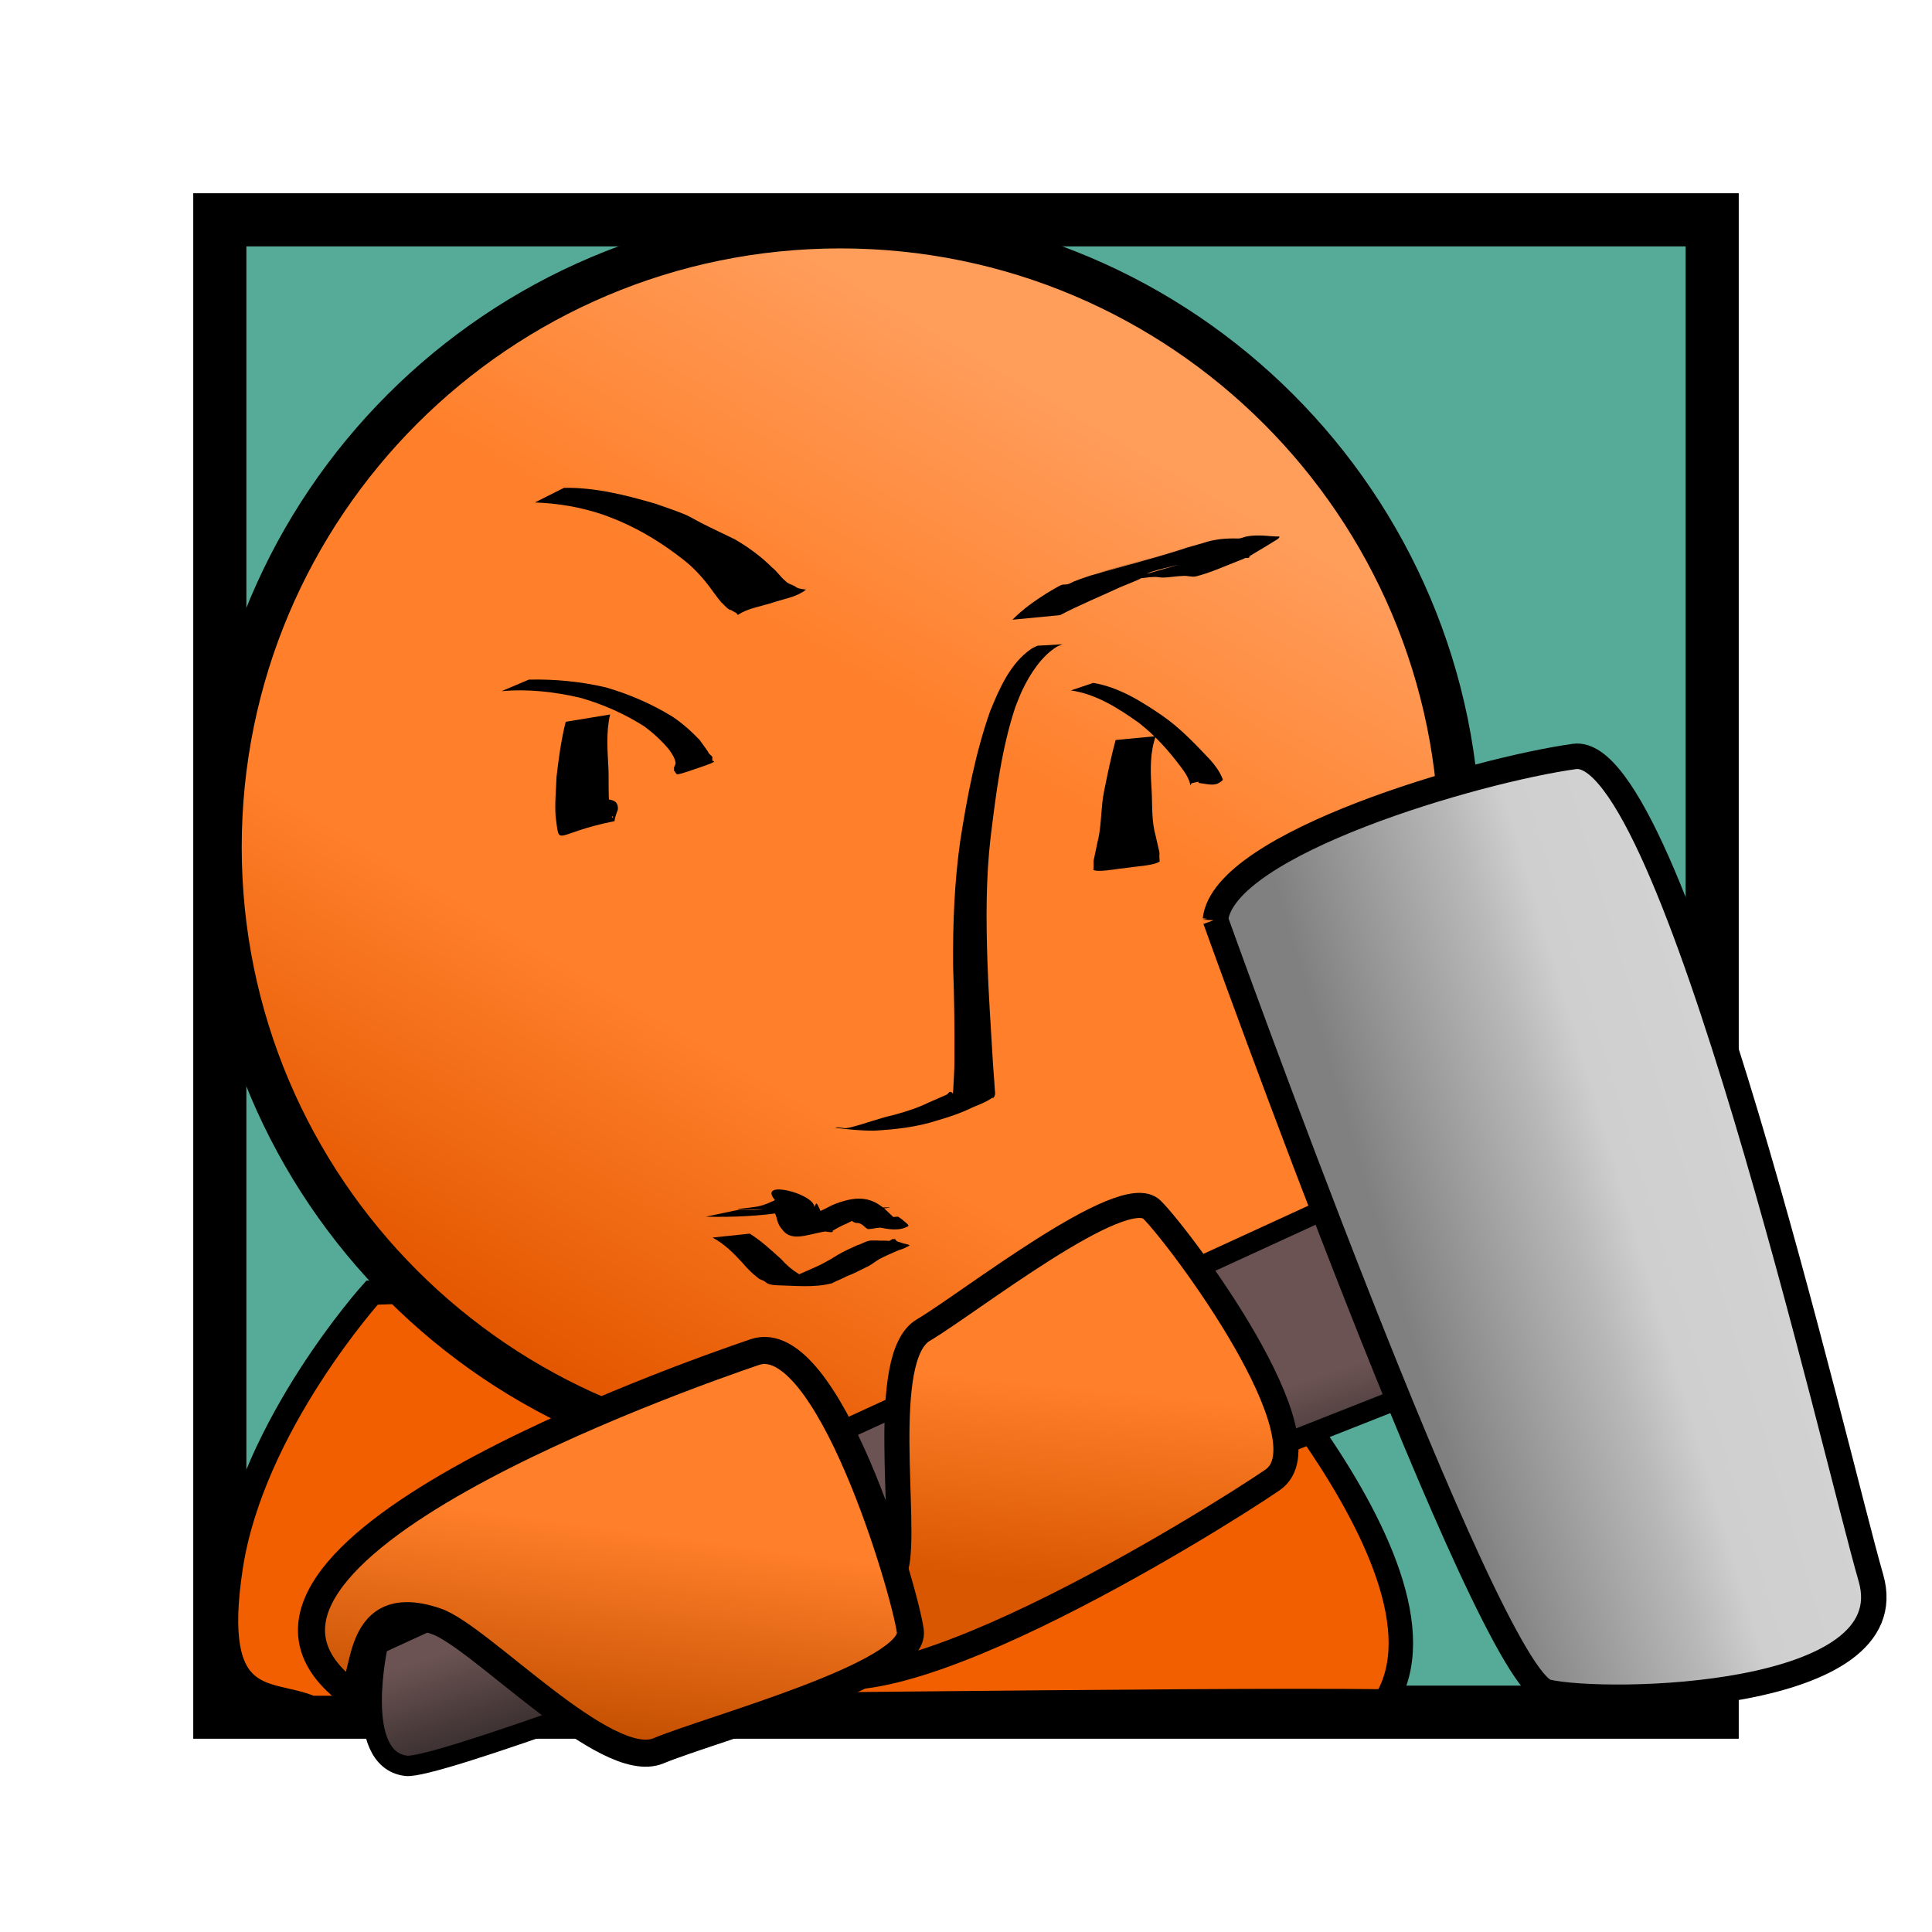
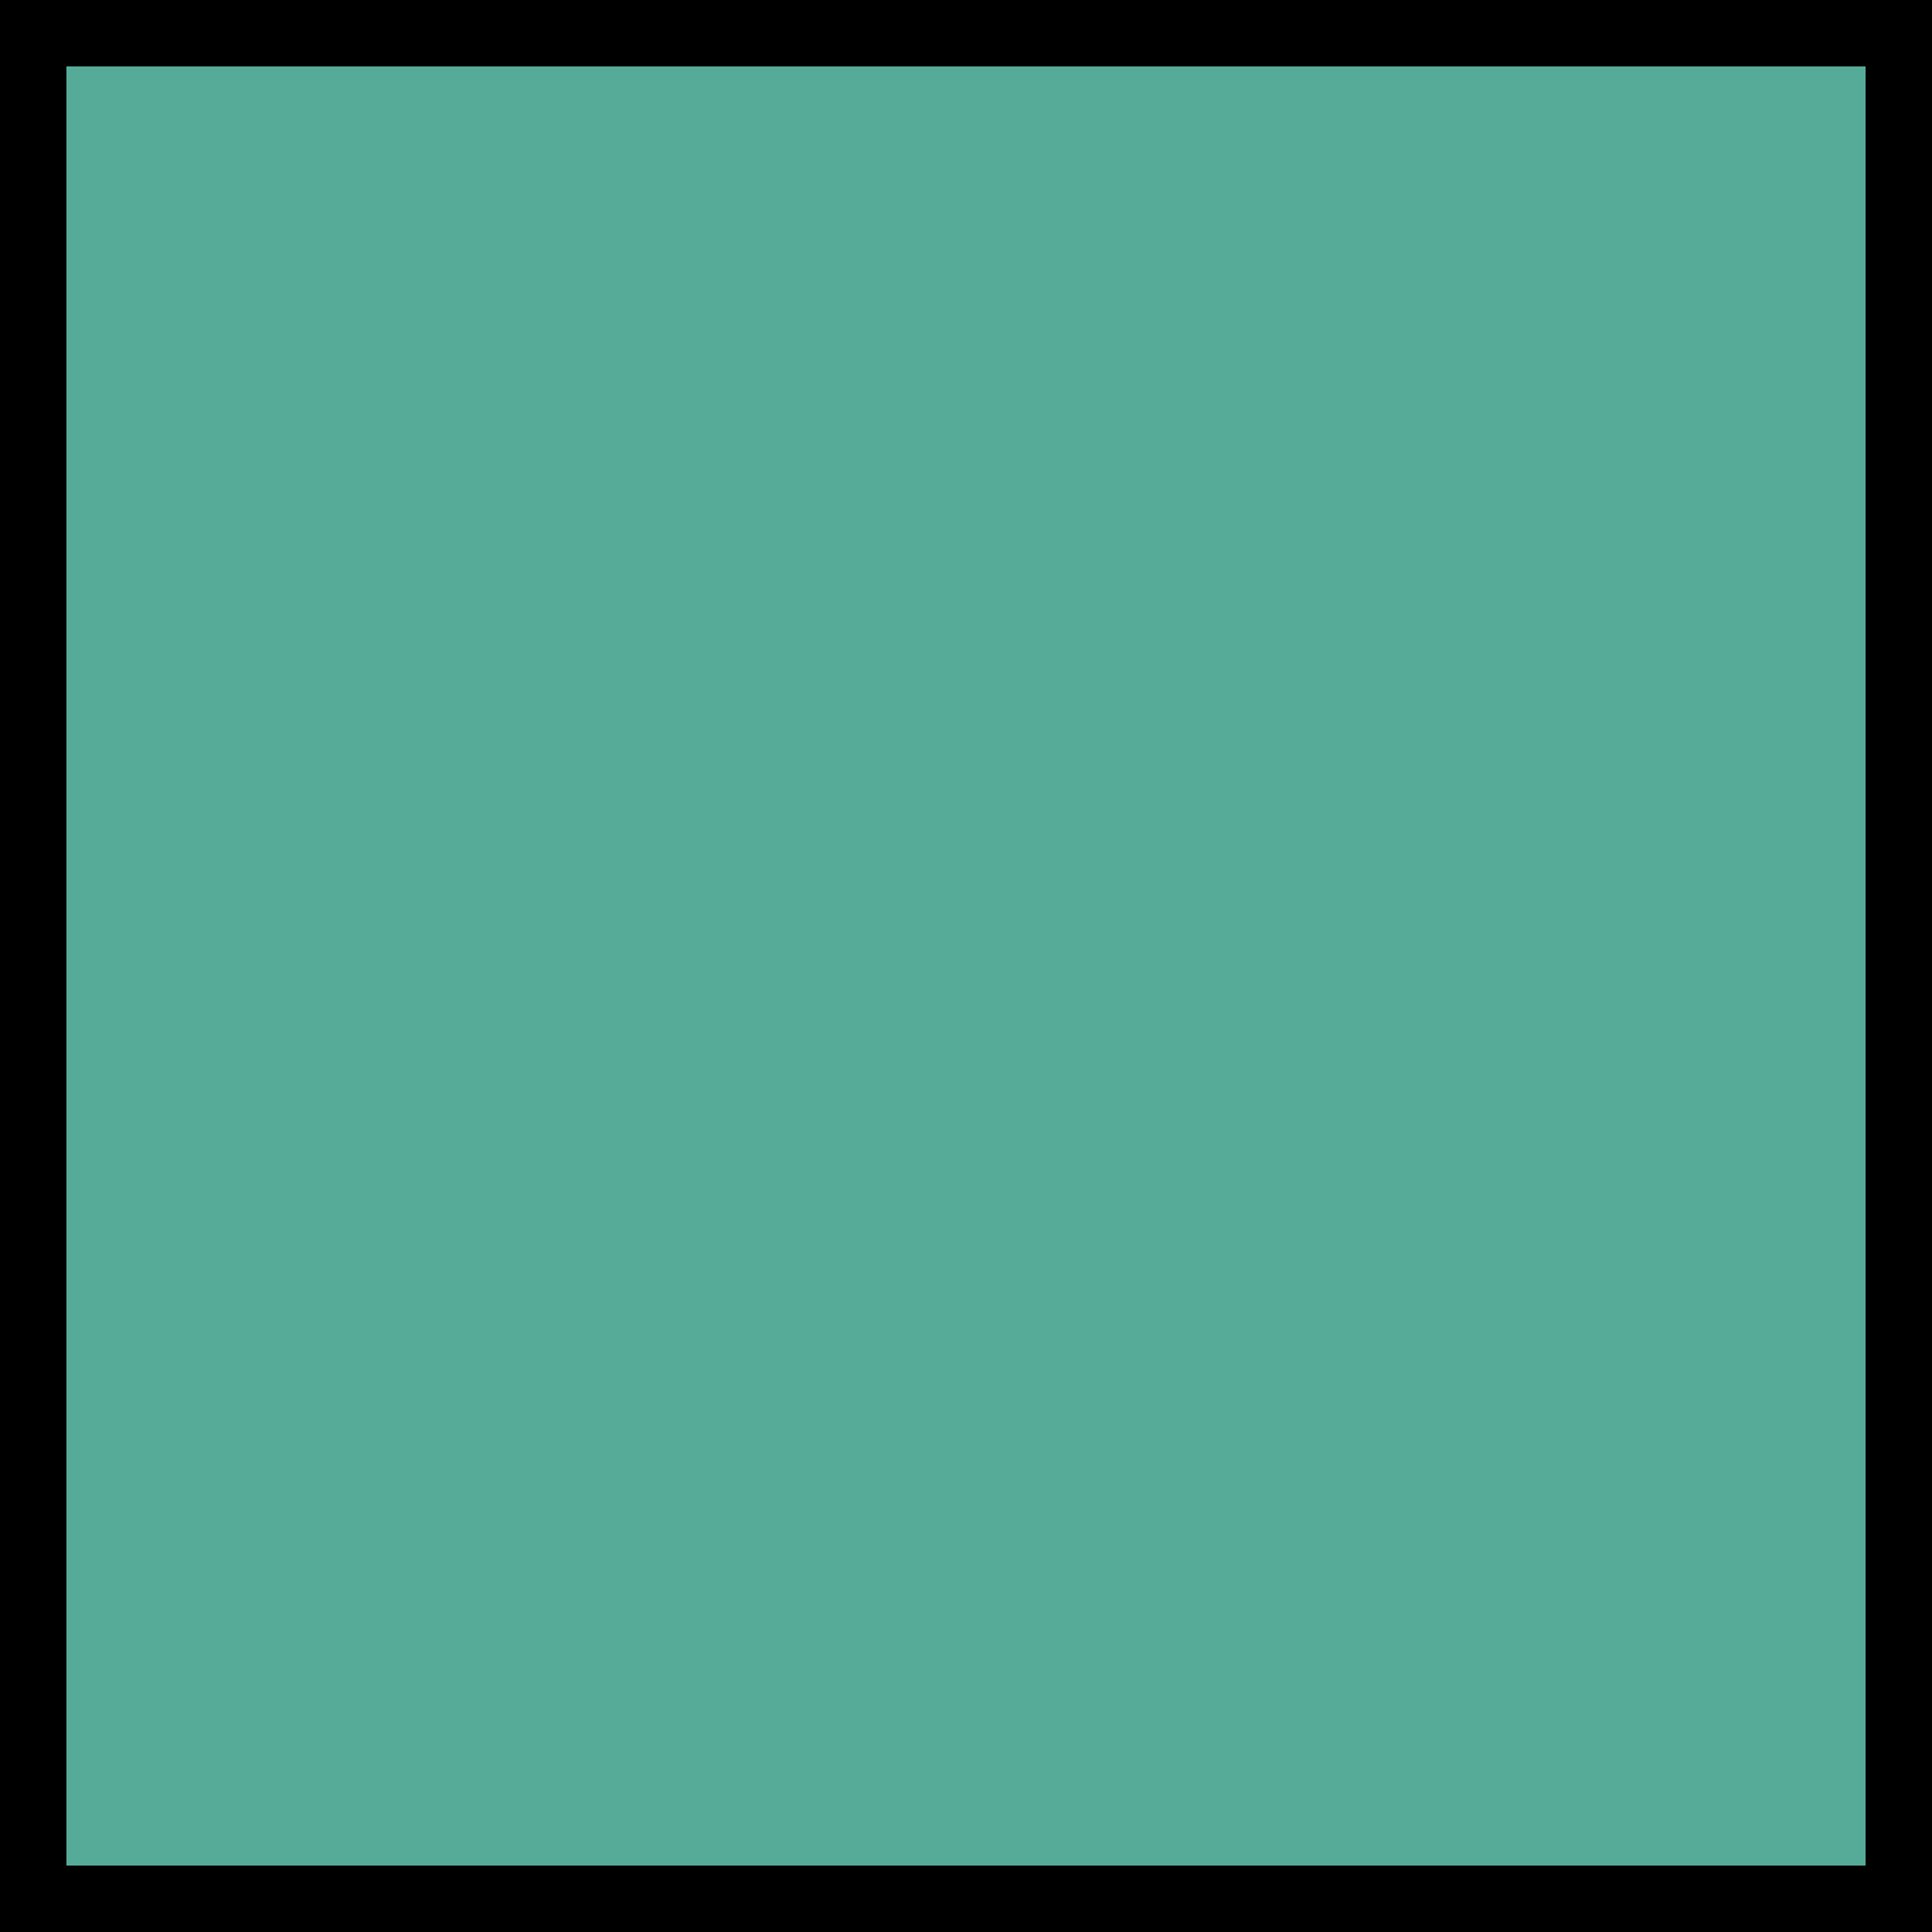
- <svg xmlns="http://www.w3.org/2000/svg" xmlns:xlink="http://www.w3.org/1999/xlink" width="160" height="160" viewBox="0 0 42.333 42.333" version="1.1" id="svg1">
+ <svg xmlns="http://www.w3.org/2000/svg" xmlns:xlink="http://www.w3.org/1999/xlink" width="127.992" height="127.992" viewBox="0 0 33.864 33.864" version="1.1" id="svg1">
  <defs id="defs1">
    <linearGradient id="linearGradient184">
      <stop style="stop-color:#6c5353;stop-opacity:1;" offset="0" id="stop184" />
      <stop style="stop-color:#151515;stop-opacity:1;" offset="1" id="stop185" />
    </linearGradient>
    <linearGradient id="linearGradient182">
      <stop style="stop-color:#ff7f2a;stop-opacity:1;" offset="0" id="stop182" />
      <stop style="stop-color:#c34f00;stop-opacity:1;" offset="1" id="stop183" />
    </linearGradient>
    <linearGradient id="linearGradient179">
      <stop style="stop-color:#ff7f2a;stop-opacity:1;" offset="0" id="stop179" />
      <stop style="stop-color:#d95700;stop-opacity:1;" offset="1" id="stop180" />
    </linearGradient>
    <linearGradient id="linearGradient176">
      <stop style="stop-color:#ff9d5b;stop-opacity:1;" offset="0" id="stop177" />
      <stop style="stop-color:#ff7f2a;stop-opacity:1;" offset="0.318" id="stop192" />
      <stop style="stop-color:#ff7f2a;stop-opacity:1" offset="0.672" id="stop191" />
      <stop style="stop-color:#e35700;stop-opacity:1;" offset="1" id="stop178" />
    </linearGradient>
    <linearGradient id="linearGradient173">
      <stop style="stop-color:#808080;stop-opacity:1;" offset="0" id="stop173" />
      <stop style="stop-color:#b8b8b8;stop-opacity:1;" offset="0.497" id="stop176" />
      <stop style="stop-color:#cfcfcf;stop-opacity:1;" offset="0.658" id="stop175" />
      <stop style="stop-color:#d2d2d2;stop-opacity:1;" offset="1" id="stop174" />
    </linearGradient>
    <linearGradient xlink:href="#linearGradient173" id="linearGradient174" x1="50.594" y1="72.513" x2="57.575" y2="70.411" gradientUnits="userSpaceOnUse" gradientTransform="matrix(1.122809,0,0,1.122809,-4.202035,-6.797348)" />
    <linearGradient xlink:href="#linearGradient176" id="linearGradient178" x1="43.293" y1="51.892" x2="31.306" y2="72.269" gradientUnits="userSpaceOnUse" />
    <linearGradient xlink:href="#linearGradient179" id="linearGradient180" x1="41.886" y1="75.253" x2="41.511" y2="79.193" gradientUnits="userSpaceOnUse" gradientTransform="matrix(1.105703,0,0,1.105703,-0.5901948,-7.545854)" />
    <linearGradient xlink:href="#linearGradient182" id="linearGradient183" x1="34.267" y1="77.73" x2="33.742" y2="81.596" gradientUnits="userSpaceOnUse" gradientTransform="matrix(1.193528,0,0,1.193528,-3.764274,-13.77904)" />
    <linearGradient xlink:href="#linearGradient184" id="linearGradient185" x1="37.643" y1="77.35" x2="38.89" y2="81.286" gradientUnits="userSpaceOnUse" gradientTransform="matrix(0.8977191,0,0,0.8977191,6.600103,9.160442)" />
  </defs>
-   <g id="layer5" transform="translate(-21.6535,-45.25163)">
+   <g id="layer5" transform="translate(-25.88794,-49.48607)">
    <rect style="fill:#55ab98;fill-opacity:1;stroke:#000000;stroke-width:1.164;stroke-dasharray:none;stroke-dashoffset:2.362" id="rect163" width="32.7" height="32.7" x="26.47" y="50.068" />
-     <path style="display:inline;fill:#f15f00;fill-opacity:1;stroke:#000000;stroke-width:0.536;stroke-dasharray:none;stroke-dashoffset:2.362" d="m 29.806,73.575 c 0,0 -2.621,2.907 -3.097,6.004 -0.49,3.184 0.857,2.701 1.763,3.097 7.604,0 19.163,-0.195 23.539,-0.143 1.873,-3.018 -4.67,-9.578 -4.67,-9.578 z" id="path192" />
-     <g id="g163" transform="matrix(1.01195,0,0,1.01195,2.683335,2.472085)" style="display:inline">
+     <path style="display:none;fill:#f15f00;fill-opacity:1;stroke:#000000;stroke-width:0.536;stroke-dasharray:none;stroke-dashoffset:2.362" d="m 29.806,73.575 c 0,0 -2.621,2.907 -3.097,6.004 -0.49,3.184 0.857,2.701 1.763,3.097 7.604,0 19.163,-0.195 23.539,-0.143 1.873,-3.018 -4.67,-9.578 -4.67,-9.578 z" id="path192" />
+     <g id="g163" transform="matrix(1.01195,0,0,1.01195,2.683335,2.472085)" style="display:none">
      <circle style="fill:url(#linearGradient178);fill-opacity:1;stroke:#000000;stroke-width:0.9;stroke-dasharray:none;stroke-dashoffset:2.362" id="path5" cx="36.943" cy="60.616" r="13.413" />
      <path style="fill:#000000;stroke:none;stroke-width:0.497;stroke-dasharray:none;stroke-dashoffset:2.362" id="path142" d="m 29.606,57.24 c 0.577,-0.052 1.147,0.013 1.708,0.144 0.493,0.141 0.963,0.349 1.394,0.626 0.194,0.148 0.377,0.312 0.53,0.502 0.055,0.081 0.114,0.161 0.132,0.258 0.015,0.046 -0.012,0.075 -0.026,0.113 -0.009,0.006 -7.93e-4,0.03 -0.001,0.044 -0.004,0.009 -0.004,0.019 -0.005,0.029 0.028,0.026 0.037,0.066 0.07,0.087 0.127,-0.026 0.046,-0.007 0.243,-0.067 0,0 0.341,-0.117 0.341,-0.117 v 0 c 0.184,-0.07 0.113,-0.036 0.218,-0.091 -0.018,-0.033 -0.018,0.001 -0.038,-0.024 -5.29e-4,-0.009 2.12e-4,-0.018 -0.004,-0.027 -1.48e-4,-0.019 0.01,-0.042 -7.94e-4,-0.059 -0.025,-0.035 -0.072,-0.053 -0.087,-0.1 -0.058,-0.093 -0.127,-0.176 -0.189,-0.266 -0.179,-0.186 -0.371,-0.359 -0.587,-0.502 -0.448,-0.274 -0.932,-0.484 -1.436,-0.631 -0.55,-0.128 -1.106,-0.182 -1.671,-0.169 z" />
      <path style="fill:#000000;stroke:none;stroke-width:0.497;stroke-dasharray:none;stroke-dashoffset:2.362" id="path143" d="m 41.935,57.224 c 0.549,0.079 1.026,0.386 1.47,0.701 0.348,0.271 0.64,0.595 0.903,0.947 0.087,0.113 0.169,0.232 0.206,0.371 0.002,-0.004 0.002,0.038 0.006,0.034 0.013,-0.014 0.018,-0.041 0.036,-0.046 0.319,-0.083 0.502,-0.019 0.203,-0.091 0,0 -0.058,0.015 -0.058,0.015 v 0 c 0.003,0.024 -0.016,0.069 0.008,0.073 0.271,0.041 0.363,0.072 0.511,-0.061 0.012,-0.01 -0.01,-0.043 -0.011,-0.051 -0.059,-0.145 -0.154,-0.27 -0.256,-0.387 -0.323,-0.34 -0.646,-0.685 -1.034,-0.955 -0.456,-0.312 -0.945,-0.621 -1.501,-0.713 z" />
      <path style="fill:#000000;stroke:none;stroke-width:0.497;stroke-dasharray:none;stroke-dashoffset:2.362" id="path144" d="m 41.211,56.256 c -0.044,0.022 -0.092,0.039 -0.133,0.067 -0.459,0.312 -0.695,0.866 -0.896,1.359 -0.317,0.906 -0.497,1.855 -0.644,2.801 -0.129,0.904 -0.163,1.818 -0.154,2.73 0.025,0.671 0.032,1.342 0.028,2.013 0.002,0.217 -0.018,0.434 -0.026,0.651 -0.005,-1.03e-4 -0.002,0.081 -0.008,0.081 -0.007,-2.4e-5 -0.005,-0.013 -0.009,-0.018 -0.007,-0.011 -0.013,-0.012 -0.024,-0.017 -0.046,-0.026 -0.058,0.019 -0.091,0.049 -0.133,0.062 -0.27,0.116 -0.403,0.177 -0.236,0.115 -0.487,0.195 -0.74,0.264 -0.318,0.07 -0.623,0.19 -0.938,0.269 -0.151,0.032 -0.096,0.025 -0.29,0.001 0,0 -0.059,0.009 -0.059,0.009 v 0 c 0.283,0.039 0.569,0.066 0.855,0.064 0.463,-0.026 0.923,-0.078 1.367,-0.222 0.255,-0.075 0.509,-0.158 0.748,-0.277 0.141,-0.061 0.291,-0.112 0.418,-0.2 0.059,-0.041 0.008,0.026 0.048,-0.018 0.042,-0.048 0.036,-0.103 0.027,-0.163 -0.012,-0.238 -0.037,-0.476 -0.049,-0.714 -0.04,-0.687 -0.088,-1.374 -0.111,-2.062 -0.03,-0.899 -0.035,-1.804 0.069,-2.699 0.117,-0.947 0.233,-1.901 0.533,-2.811 0.052,-0.127 0.097,-0.256 0.157,-0.38 0.166,-0.345 0.408,-0.723 0.741,-0.931 0.039,-0.024 0.084,-0.036 0.126,-0.054 z" />
      <path style="fill:#000000;stroke:none;stroke-width:0.497;stroke-dasharray:none;stroke-dashoffset:2.362" id="path145" d="m 34.028,68.619 c 0.588,0.014 1.179,-0.012 1.761,-0.107 0.163,-0.011 0.309,-0.084 0.462,-0.13 0.03,-0.007 0.06,-0.02 0.091,-0.019 -0.278,-0.006 -0.556,-0.011 -0.834,-0.017 0.003,0.004 -0.017,0.065 -0.018,0.029 -0.005,0.034 -0.016,0.068 -0.015,0.103 7.94e-4,0.018 0.045,0.057 0.054,0.073 0.006,0.01 0.023,0.061 0.028,0.075 0.016,0.058 0.027,0.115 0.056,0.169 0.021,0.045 0.054,0.082 0.085,0.12 0.234,0.291 0.653,0.02 1.075,0.01 0.098,-0.058 0.2,-0.115 0.306,-0.157 0.142,-0.076 0.295,-0.134 0.432,-0.218 0.075,-0.049 0.152,-0.081 0.239,-0.097 0.294,-0.028 0.653,-0.066 -0.817,0.008 -0.016,7.94e-4 0.024,0.02 0.036,0.03 0.051,0.043 0.027,0.021 0.073,0.064 0.049,0.046 0.096,0.092 0.141,0.141 0.028,0.037 0.067,0.054 0.112,0.06 0.05,-0.009 0.102,0.024 0.142,0.053 0.032,0.029 0.061,0.058 0.099,0.079 0.024,-0.002 0.047,-0.003 0.071,-0.005 0.071,-0.01 0.141,-0.024 0.212,-0.03 0.03,-0.003 0.091,0.035 0.091,0.004 -1.46e-4,-0.031 -0.061,-0.012 -0.091,-0.017 0,0 -0.059,0.008 -0.059,0.008 v 0 c 0.211,0.041 0.464,0.093 0.659,-0.029 -0.01,-0.04 -0.052,-0.061 -0.079,-0.089 -0.047,-0.043 -0.095,-0.078 -0.148,-0.112 -0.035,0.002 -0.07,0.006 -0.104,0.008 -0.051,-0.047 -0.1,-0.097 -0.151,-0.144 -0.292,-0.268 -0.588,-0.335 -1.086,-0.147 -0.088,0.029 -0.168,0.079 -0.251,0.118 -0.15,0.073 -0.3,0.147 -0.456,0.206 -0.116,0.052 -0.235,0.099 -0.342,0.168 0.716,0.034 1.158,0.26 0.903,0.015 -0.031,-0.031 -0.061,-0.063 -0.083,-0.1 -0.002,-0.002 -0.03,-0.045 -0.032,-0.047 -0.003,-0.003 -0.011,0.001 -0.013,-0.003 -0.018,-0.029 -0.006,-0.076 -0.025,-0.105 -0.014,-0.029 -0.107,-0.263 -0.127,-0.253 -0.027,0.013 -0.031,0.051 -0.047,0.077 0.005,-0.289 -1.241,-0.609 -0.853,-0.154 -0.01,0.012 -0.039,0.023 -0.057,0.031 -0.129,0.061 -0.262,0.109 -0.406,0.123 -0.105,0.019 -0.423,0.045 -0.317,0.053 0.168,0.011 0.338,-0.009 0.506,-0.004 0.064,0.002 -0.128,0.01 -0.192,0.013 -0.06,0.002 -0.121,7.93e-4 -0.181,5.29e-4 -0.049,-2.65e-4 -0.098,-0.002 -0.147,-0.002 z" />
      <path style="fill:#000000;stroke:none;stroke-width:0.497;stroke-dasharray:none;stroke-dashoffset:2.362" id="path146" d="m 34.174,69.071 c 0.254,0.134 0.453,0.334 0.644,0.542 0.101,0.121 0.212,0.232 0.337,0.329 0.05,0.048 0.125,0.049 0.172,0.097 0.061,0.051 0.143,0.057 0.219,0.064 0.404,0.009 0.817,0.059 1.211,-0.041 0.106,-0.057 0.22,-0.096 0.326,-0.154 0.141,-0.053 0.275,-0.122 0.409,-0.19 0.11,-0.045 0.198,-0.125 0.299,-0.184 0.137,-0.07 0.276,-0.131 0.417,-0.191 0.062,-0.017 0.117,-0.037 0.172,-0.068 0.037,-0.02 0.075,-0.032 0.049,-0.044 -0.041,-0.018 -0.086,-0.023 -0.129,-0.035 -0.157,-0.06 -0.11,-0.015 -0.173,-0.091 0,0 -0.06,-0.001 -0.06,-0.001 v 0 c -0.099,0.065 -0.026,0.028 -0.24,0.034 -0.072,-0.001 -0.144,-0.007 -0.215,-0.004 -0.108,0.005 -0.203,0.076 -0.305,0.104 -0.14,0.064 -0.28,0.125 -0.413,0.203 -0.099,0.063 -0.2,0.124 -0.304,0.178 -0.131,0.071 -0.27,0.127 -0.406,0.188 -0.108,0.047 -0.216,0.101 -0.329,0.133 -0.037,0.008 -0.149,0.022 -0.111,0.022 1.498,0.023 1.024,-8.2e-5 0.701,0.001 -0.075,-2.64e-4 -0.15,-0.007 -0.225,-0.013 -0.033,-0.013 -0.038,-0.042 -0.069,-0.059 -0.034,-0.019 -0.086,-0.011 -0.118,-0.037 -0.137,-0.084 -0.261,-0.189 -0.367,-0.311 -0.219,-0.198 -0.435,-0.4 -0.686,-0.557 z" />
      <path style="fill:#000000;stroke:none;stroke-width:0.497;stroke-dasharray:none;stroke-dashoffset:2.362" id="path147" d="m 30.995,57.903 c -0.098,0.392 -0.153,0.795 -0.199,1.197 -0.01,0.284 -0.04,0.572 -0.019,0.857 0.095,0.689 -0.051,0.36 1.274,0.098 0.011,-0.087 0.042,-0.167 0.073,-0.248 0.021,-0.248 -0.203,-0.216 -0.391,-0.237 -0.143,-0.05 -0.124,7.93e-4 -0.124,-0.104 0,0 -0.059,0.011 -0.059,0.011 v 0 c 5.29e-4,0.112 0.017,0.049 -0.123,0.152 -0.137,0.067 -0.337,0.139 -0.409,0.282 -0.027,0.085 -0.073,0.156 -0.15,0.205 0.381,-0.055 0.762,-0.12 1.144,-0.165 0.011,-0.001 0.002,0.032 -0.009,0.031 -0.006,-7.94e-4 -0.064,-0.235 -0.06,-0.26 -0.032,-0.277 -0.009,-0.556 -0.024,-0.833 -0.019,-0.381 -0.051,-0.768 0.038,-1.144 z" />
      <path style="fill:#000000;stroke:none;stroke-width:0.497;stroke-dasharray:none;stroke-dashoffset:2.362" id="path148" d="m 42.902,58.298 c -0.099,0.369 -0.176,0.745 -0.252,1.12 -0.065,0.331 -0.052,0.67 -0.119,1.001 -0.038,0.151 -0.063,0.305 -0.098,0.456 -0.015,0.043 -0.005,0.086 -0.006,0.129 -0.001,0.027 -0.004,0.055 -0.004,0.082 6.9e-5,0.008 -0.007,0.021 2.06e-4,0.025 0.094,0.053 0.485,-0.018 0.571,-0.027 0,0 0.289,-0.037 0.289,-0.037 v 0 c 0.108,-0.016 0.473,-0.039 0.571,-0.119 0.006,-0.005 1.4e-4,-0.016 2.11e-4,-0.025 -7.4e-5,-0.027 -0.003,-0.054 -0.005,-0.081 -0.001,-0.043 0.009,-0.086 -0.007,-0.128 -0.036,-0.143 -0.062,-0.288 -0.1,-0.43 -0.066,-0.319 -0.041,-0.646 -0.066,-0.97 -0.022,-0.365 -0.028,-0.729 0.094,-1.079 z" />
      <path style="fill:#000000;stroke:none;stroke-width:0.497;stroke-dasharray:none;stroke-dashoffset:2.362" id="path151" d="m 30.328,53.154 c 0.504,0.018 1.004,0.102 1.482,0.266 0.111,0.038 0.219,0.085 0.329,0.128 0.504,0.214 0.969,0.503 1.398,0.841 0.226,0.172 0.42,0.388 0.59,0.615 0.08,0.108 0.154,0.218 0.243,0.319 0.067,0.052 0.126,0.153 0.216,0.165 0.031,0.027 0.073,0.038 0.106,0.063 0.016,0.012 0.014,0.027 0.03,0.038 0.206,-0.137 0.457,-0.176 0.691,-0.246 0,0 0.133,-0.042 0.133,-0.042 v 0 c 0.222,-0.071 0.468,-0.108 0.652,-0.26 -0.07,-0.012 -0.141,-0.014 -0.207,-0.048 -0.072,-0.063 -0.177,-0.065 -0.242,-0.142 -0.106,-0.085 -0.178,-0.209 -0.288,-0.291 -0.238,-0.24 -0.509,-0.435 -0.8,-0.606 -0.246,-0.121 -0.495,-0.236 -0.739,-0.36 -0.105,-0.054 -0.206,-0.117 -0.313,-0.166 -0.154,-0.07 -0.521,-0.194 -0.674,-0.248 -0.645,-0.188 -1.299,-0.353 -1.976,-0.343 z" />
      <path style="fill:#000000;stroke:none;stroke-width:0.497;stroke-dasharray:none;stroke-dashoffset:2.362" id="path163" d="m 41.699,55.594 c 0.426,-0.223 0.872,-0.405 1.309,-0.608 0.036,-0.015 0.373,-0.15 0.419,-0.176 0.06,-0.034 0.107,-0.089 0.168,-0.121 0.092,-0.048 0.357,-0.11 0.465,-0.136 0.958,-0.254 -2.029,0.582 -1.519,0.445 0.665,-0.179 1.325,-0.379 1.988,-0.569 0.04,-0.011 0.158,-0.047 0.119,-0.035 -1.879,0.539 -2.388,0.671 -1.676,0.485 0.218,-0.05 0.441,-0.081 0.664,-0.106 0.044,-0.002 0.088,-0.007 0.133,-0.006 0.048,0.001 0.096,0.013 0.144,0.013 0.149,0.001 0.299,-0.032 0.449,-0.035 0.092,-0.01 0.192,0.031 0.282,0.009 0.299,-0.073 0.628,-0.223 0.917,-0.335 0.186,-0.067 0.115,-0.066 0.206,-0.062 0,0 0.054,-0.026 0.054,-0.026 v 0 c -0.069,-0.003 -0.036,0.004 0.071,-0.069 0.083,-0.049 0.355,-0.21 0.432,-0.262 0.044,-0.029 0.101,-0.049 0.126,-0.096 0.011,-0.021 -0.046,-0.01 -0.07,-0.013 -0.065,-0.007 -0.13,-0.005 -0.194,-0.014 -0.159,-0.012 -0.31,-0.015 -0.468,0.018 -0.042,0.009 -0.081,0.03 -0.124,0.036 -0.045,0.007 -0.09,0.002 -0.135,0.002 -0.228,-6.6e-5 -0.45,0.026 -0.666,0.1 -0.038,0.011 -0.076,0.022 -0.115,0.033 -0.67,0.191 -1.341,0.38 -2.01,0.572 -0.035,0.01 -0.138,0.043 -0.103,0.033 0.582,-0.163 2.321,-0.675 1.744,-0.493 -0.645,0.204 -1.301,0.371 -1.952,0.559 -0.037,0.011 -0.073,0.025 -0.11,0.037 -0.078,0.027 -0.175,0.061 -0.25,0.092 -0.043,0.018 -0.082,0.045 -0.127,0.057 -0.046,0.013 -0.096,0.002 -0.141,0.017 -0.044,0.015 -0.276,0.153 -0.312,0.175 -0.268,0.17 -0.525,0.35 -0.749,0.578 z" />
    </g>
-     <path style="display:inline;fill:url(#linearGradient185);fill-opacity:1;stroke:#000000;stroke-width:0.446;stroke-dasharray:none;stroke-dashoffset:2.362" d="m 51.52,71.365 -21.585,9.911 c 0,0 -0.572,2.525 0.619,2.668 1.191,0.143 22.253,-8.243 22.253,-8.243" id="path171" />
-     <path style="display:inline;fill:url(#linearGradient174);fill-opacity:1;stroke:#000000;stroke-width:0.558;stroke-dasharray:none;stroke-dashoffset:2.362" d="m 48.285,65.402 c 0,0 5.96,16.628 7.271,16.926 1.311,0.298 7.867,0.179 7.092,-2.503 -0.775,-2.682 -4.351,-18.296 -6.496,-17.998 -2.146,0.298 -7.688,1.907 -7.867,3.576 z" id="path170" />
-     <path style="display:inline;fill:url(#linearGradient180);fill-opacity:1;stroke:#000000;stroke-width:0.55;stroke-dasharray:none;stroke-dashoffset:2.362" d="m 39.057,81.589 c 0,0 1.987,-1.089 2.231,-2.003 0.245,-0.914 -0.396,-4.605 0.597,-5.19 0.993,-0.586 4.383,-3.258 5.009,-2.639 0.626,0.62 3.925,5.044 2.643,5.922 -1.282,0.878 -9.102,5.771 -10.481,3.91 z" id="path173" />
-     <path style="display:inline;fill:url(#linearGradient183);fill-opacity:1;stroke:#000000;stroke-width:0.593;stroke-dasharray:none;stroke-dashoffset:2.362" d="m 29.264,82.301 c 0.507,0.106 -0.015,-2.193 1.944,-1.526 0.967,0.329 3.724,3.319 4.873,2.84 1.149,-0.48 5.65,-1.682 5.519,-2.623 -0.131,-0.941 -1.822,-6.654 -3.409,-6.114 -1.588,0.541 -12.727,4.456 -8.927,7.423 z" id="path172" />
+     <path style="display:none;fill:url(#linearGradient185);fill-opacity:1;stroke:#000000;stroke-width:0.446;stroke-dasharray:none;stroke-dashoffset:2.362" d="m 51.52,71.365 -21.585,9.911 c 0,0 -0.572,2.525 0.619,2.668 1.191,0.143 22.253,-8.243 22.253,-8.243" id="path171" />
+     <path style="display:none;fill:url(#linearGradient174);fill-opacity:1;stroke:#000000;stroke-width:0.558;stroke-dasharray:none;stroke-dashoffset:2.362" d="m 48.285,65.402 c 0,0 5.96,16.628 7.271,16.926 1.311,0.298 7.867,0.179 7.092,-2.503 -0.775,-2.682 -4.351,-18.296 -6.496,-17.998 -2.146,0.298 -7.688,1.907 -7.867,3.576 z" id="path170" />
+     <path style="display:none;fill:url(#linearGradient180);fill-opacity:1;stroke:#000000;stroke-width:0.55;stroke-dasharray:none;stroke-dashoffset:2.362" d="m 39.057,81.589 c 0,0 1.987,-1.089 2.231,-2.003 0.245,-0.914 -0.396,-4.605 0.597,-5.19 0.993,-0.586 4.383,-3.258 5.009,-2.639 0.626,0.62 3.925,5.044 2.643,5.922 -1.282,0.878 -9.102,5.771 -10.481,3.91 z" id="path173" />
+     <path style="display:none;fill:url(#linearGradient183);fill-opacity:1;stroke:#000000;stroke-width:0.593;stroke-dasharray:none;stroke-dashoffset:2.362" d="m 29.264,82.301 c 0.507,0.106 -0.015,-2.193 1.944,-1.526 0.967,0.329 3.724,3.319 4.873,2.84 1.149,-0.48 5.65,-1.682 5.519,-2.623 -0.131,-0.941 -1.822,-6.654 -3.409,-6.114 -1.588,0.541 -12.727,4.456 -8.927,7.423 z" id="path172" />
  </g>
</svg>
